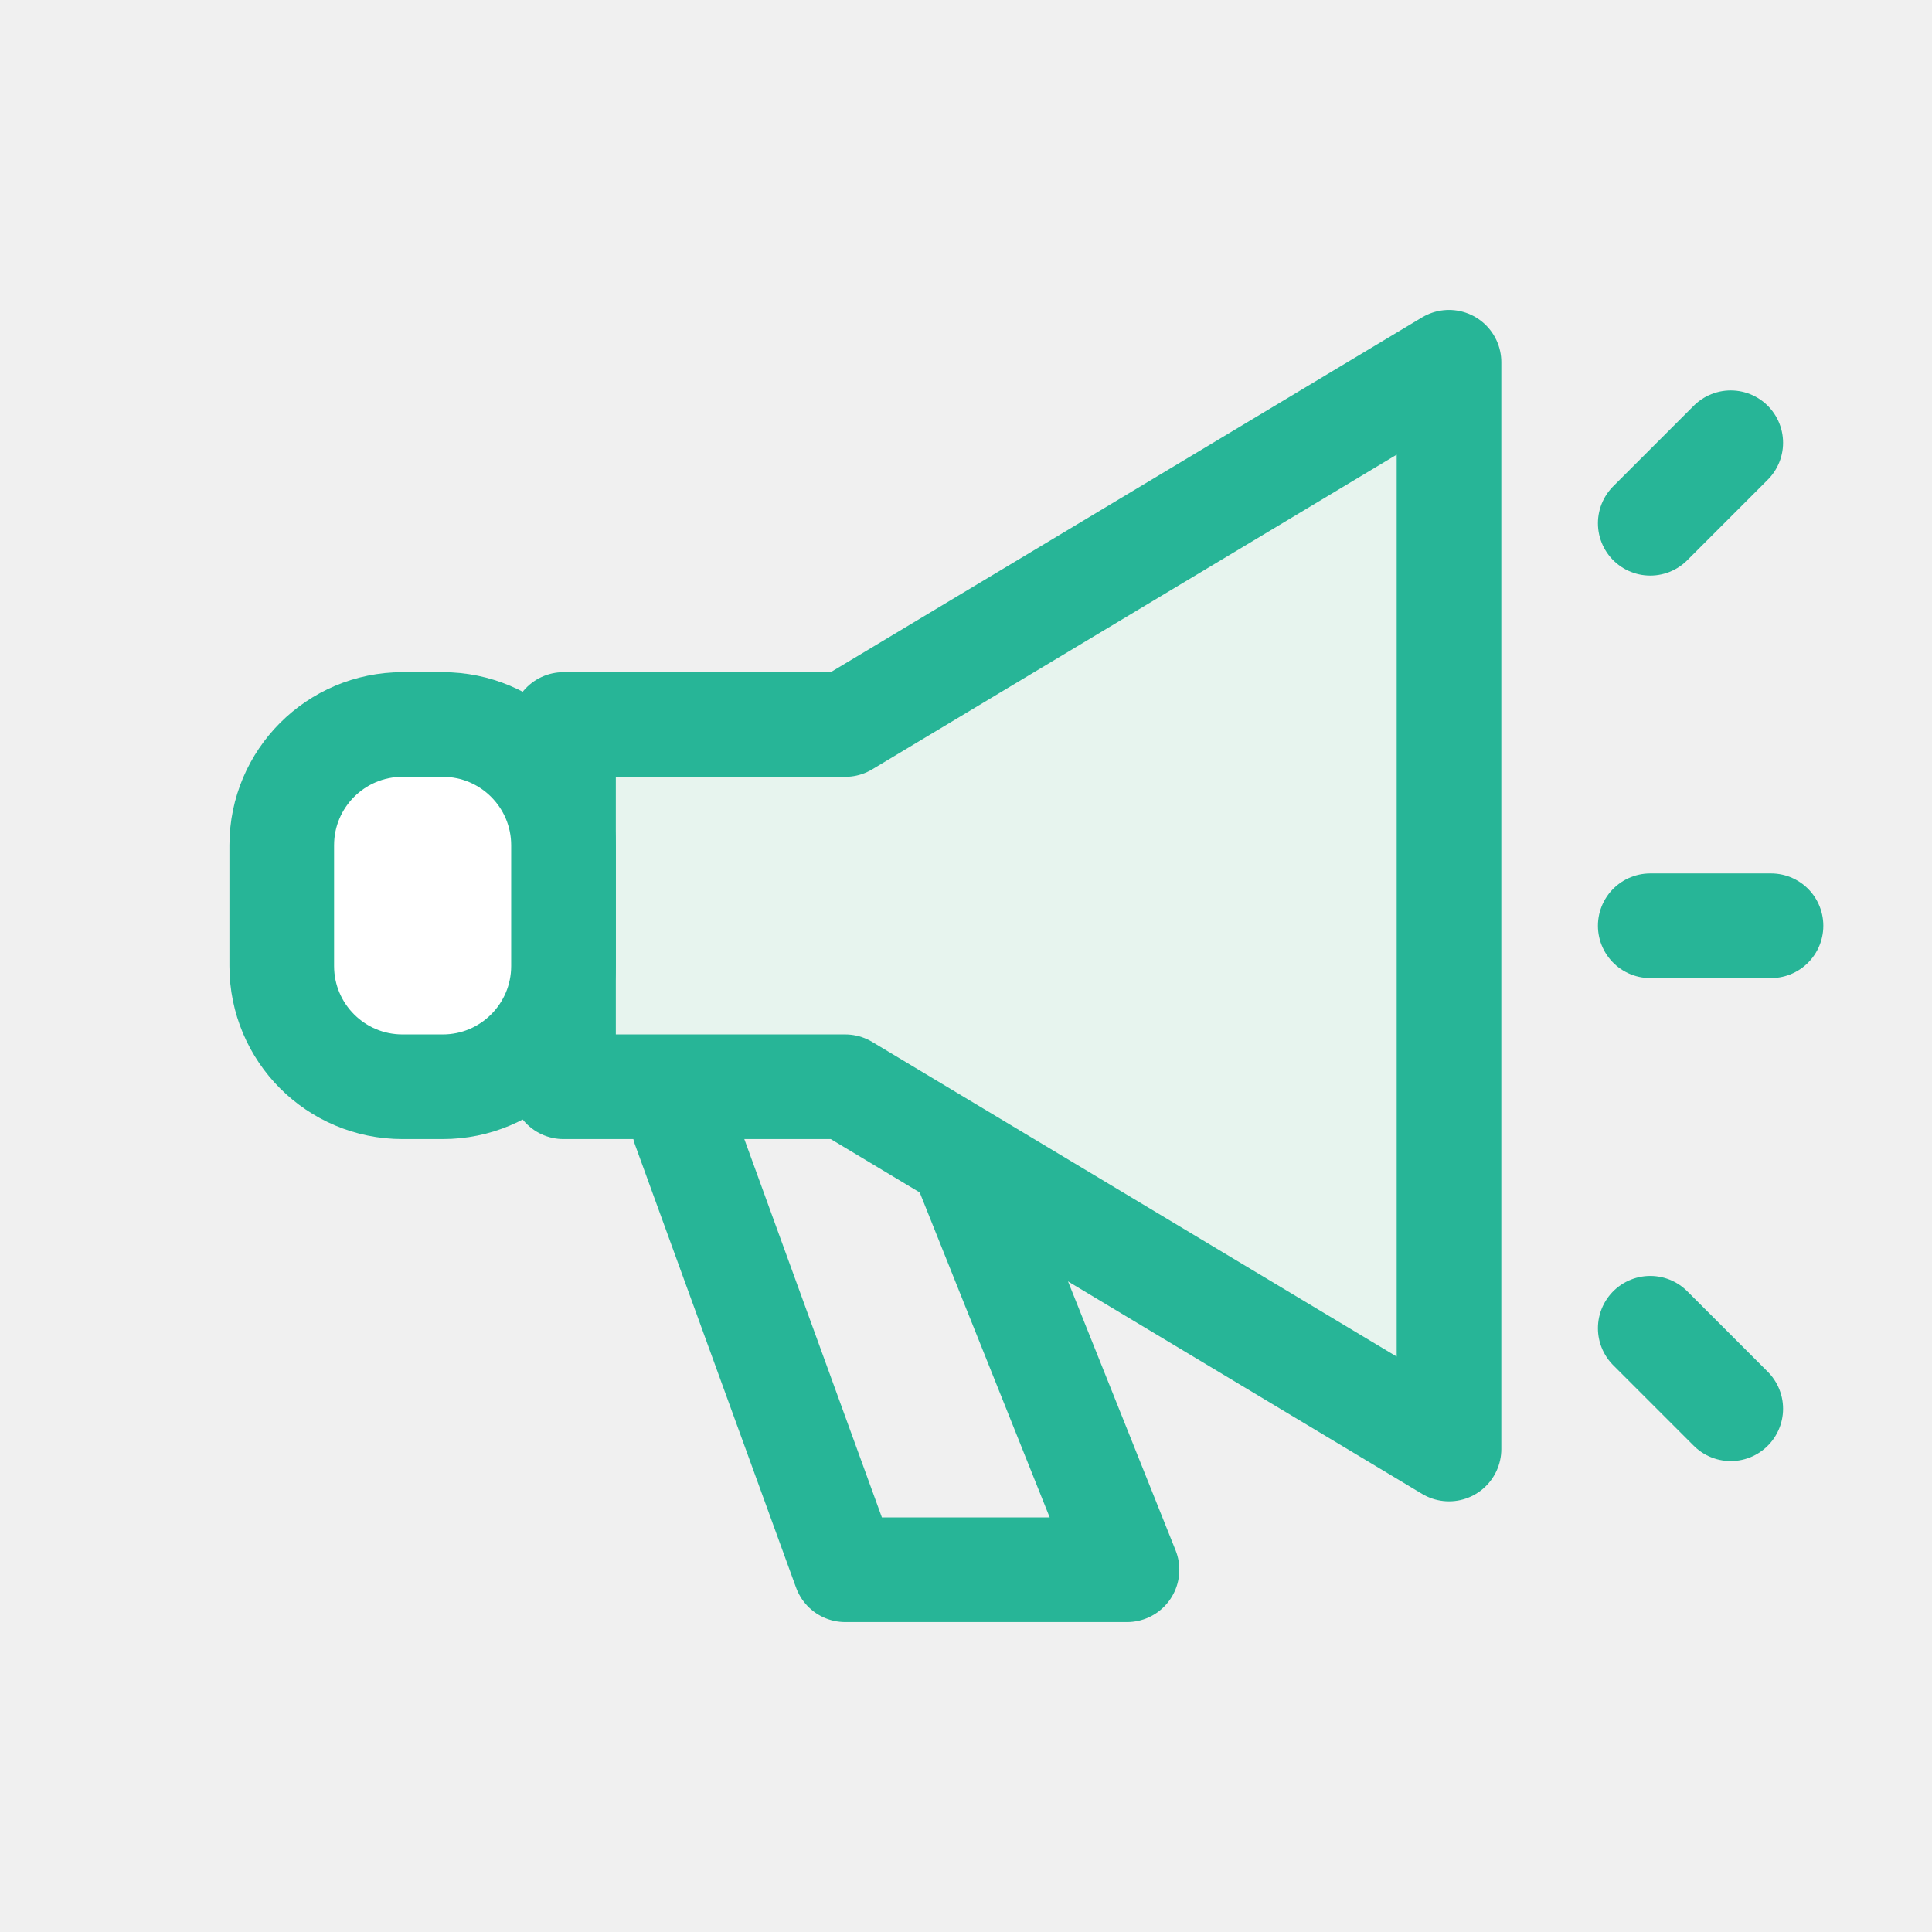
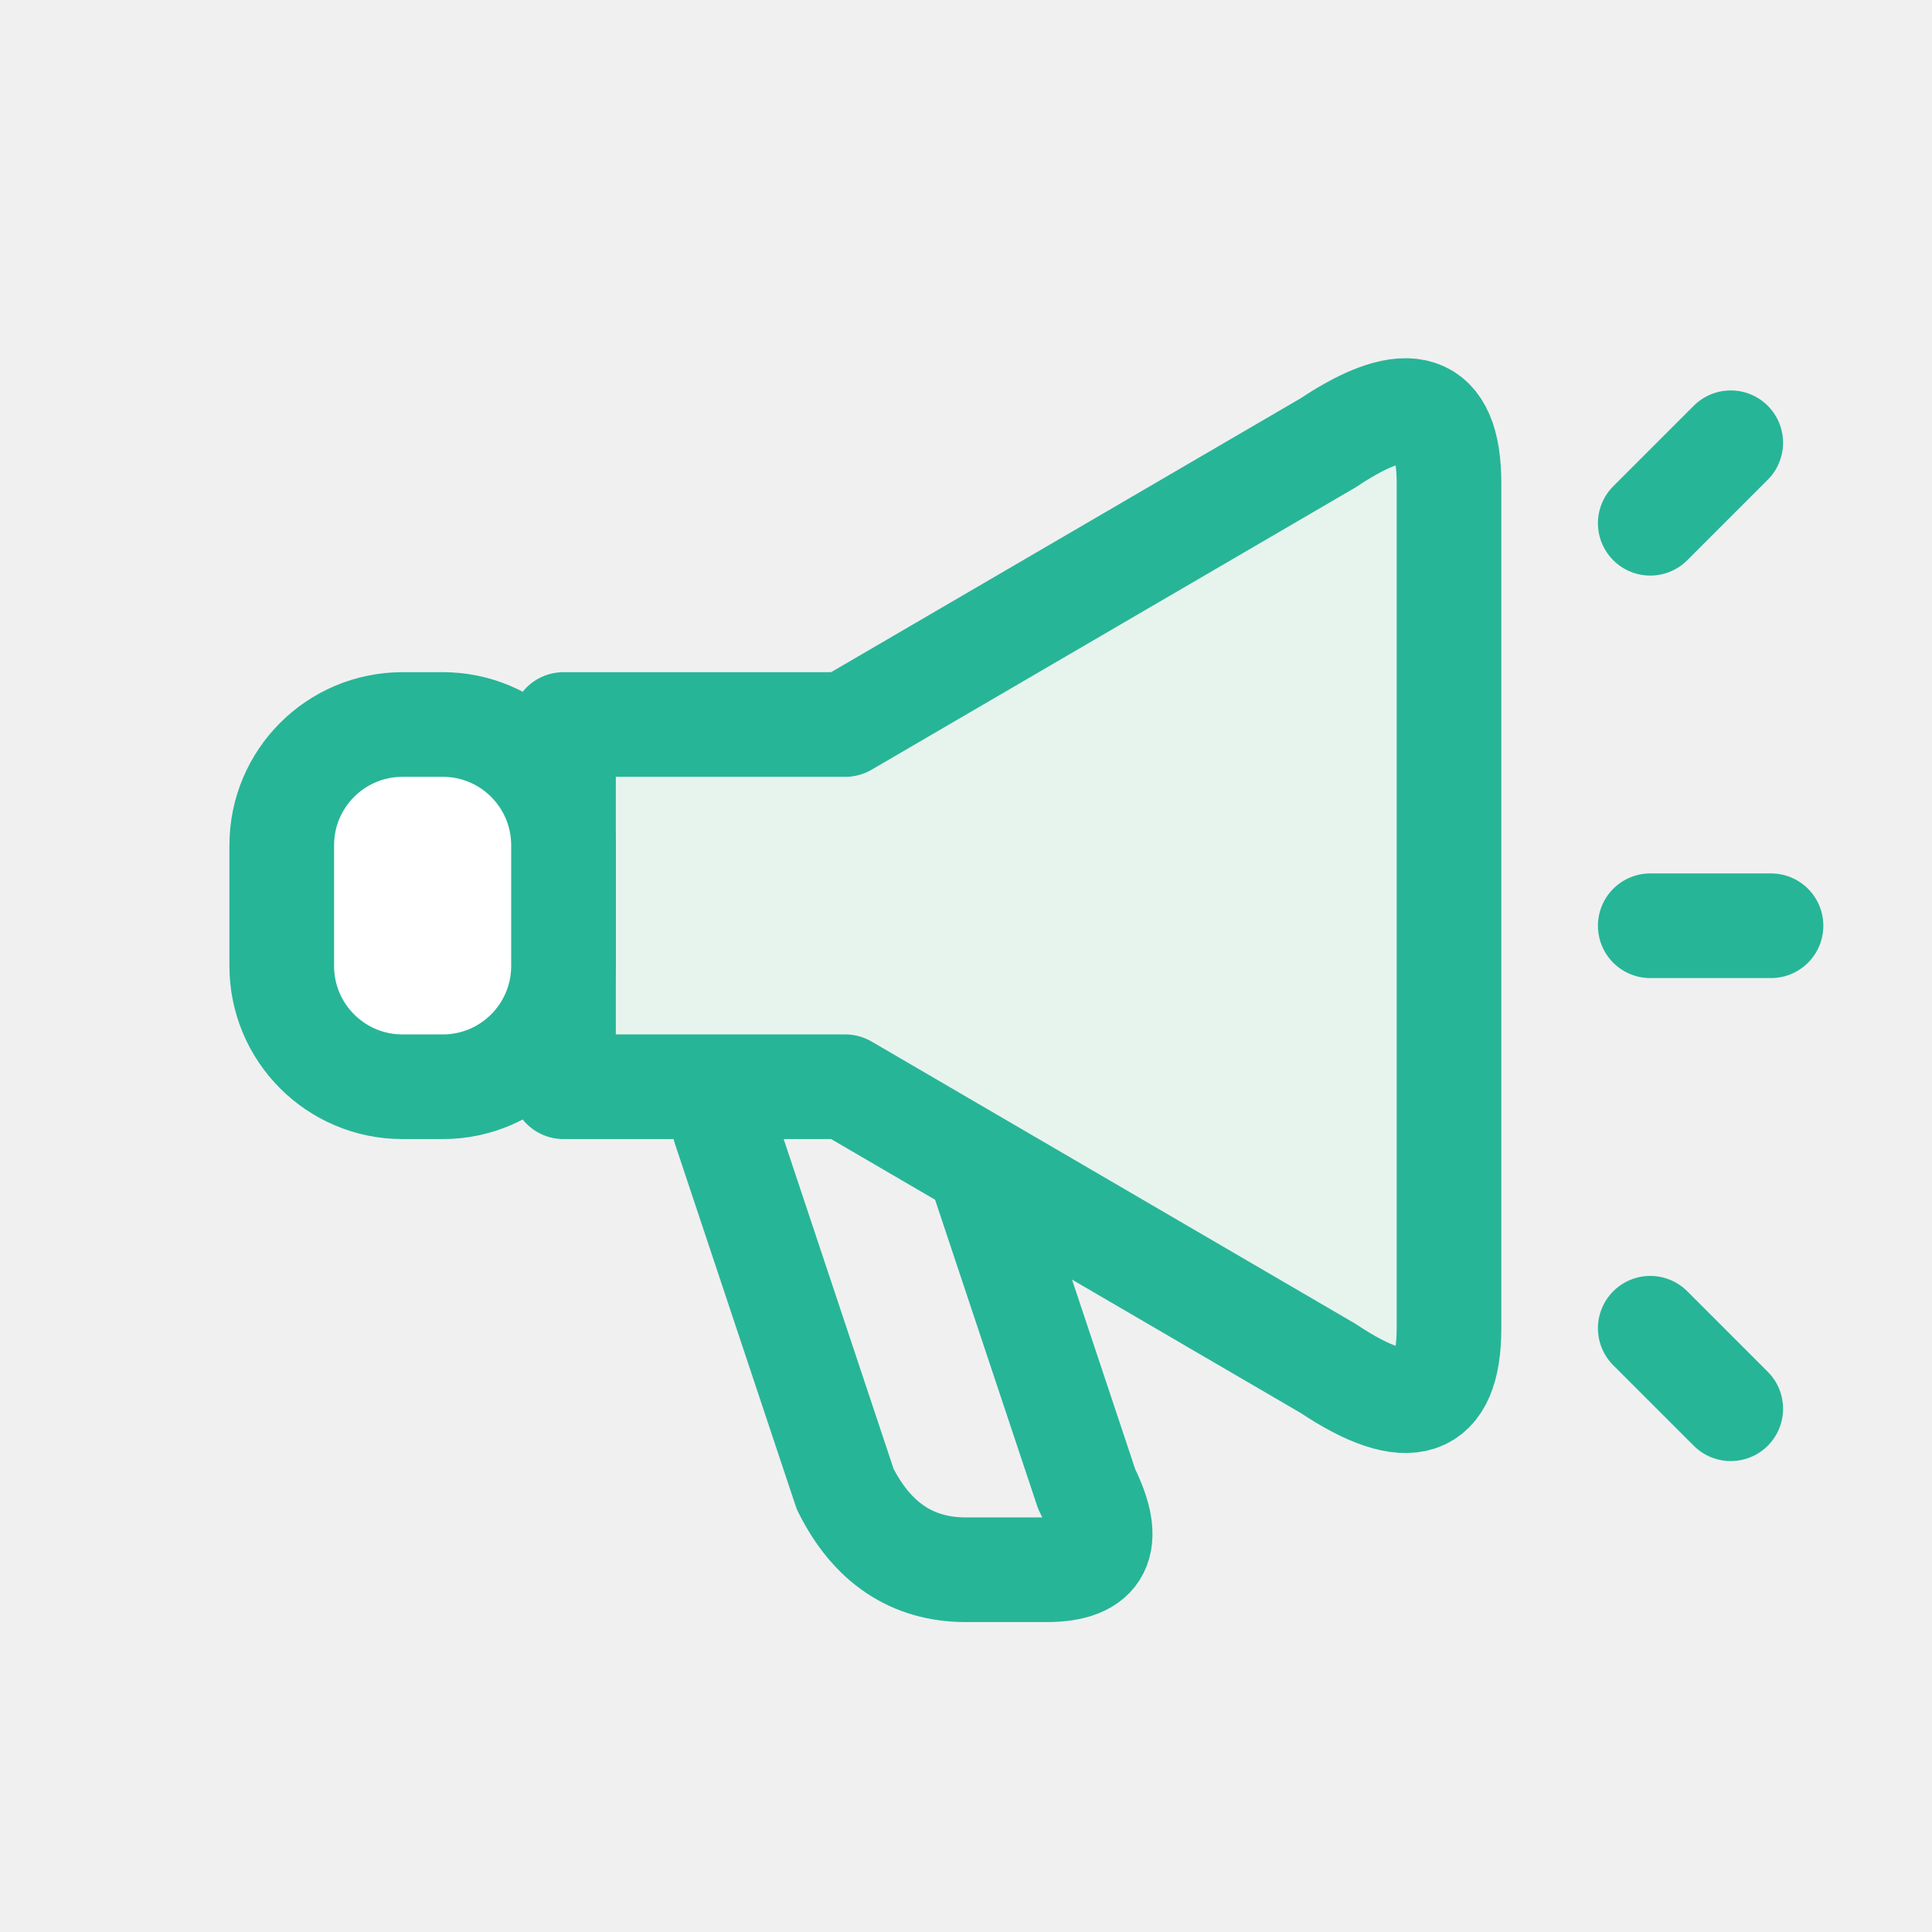
<svg xmlns="http://www.w3.org/2000/svg" width="80" height="80" viewBox="0 0 48 48" aria-hidden="true" focusable="false">
  <g fill="none" stroke="#27B597" stroke-width="2.6" stroke-linecap="round" stroke-linejoin="round">
-     <path d="M14 18h7L36 9v27l-15-9h-7Z" fill="#E7F4EE" />
+     <path d="m18 28 3 9q1 2 3 2h2q2 0 1-2l-3-9" />
+     <path d="M14 18h7L33 11q3-2 3 1v21q0 3-3 1l-12-7h-7Z" fill="#E7F4EE" />
    <rect x="7" y="18" width="7" height="9" rx="3" fill="#fff" />
-     <path d="m17 28 4 11h7l-4-10M41 13l2-2m-2 12h3m-3 10 2 2" />
+     <path d="M41 13l2-2m-2 12h3m-3 10 2 2" />
  </g>
</svg>
